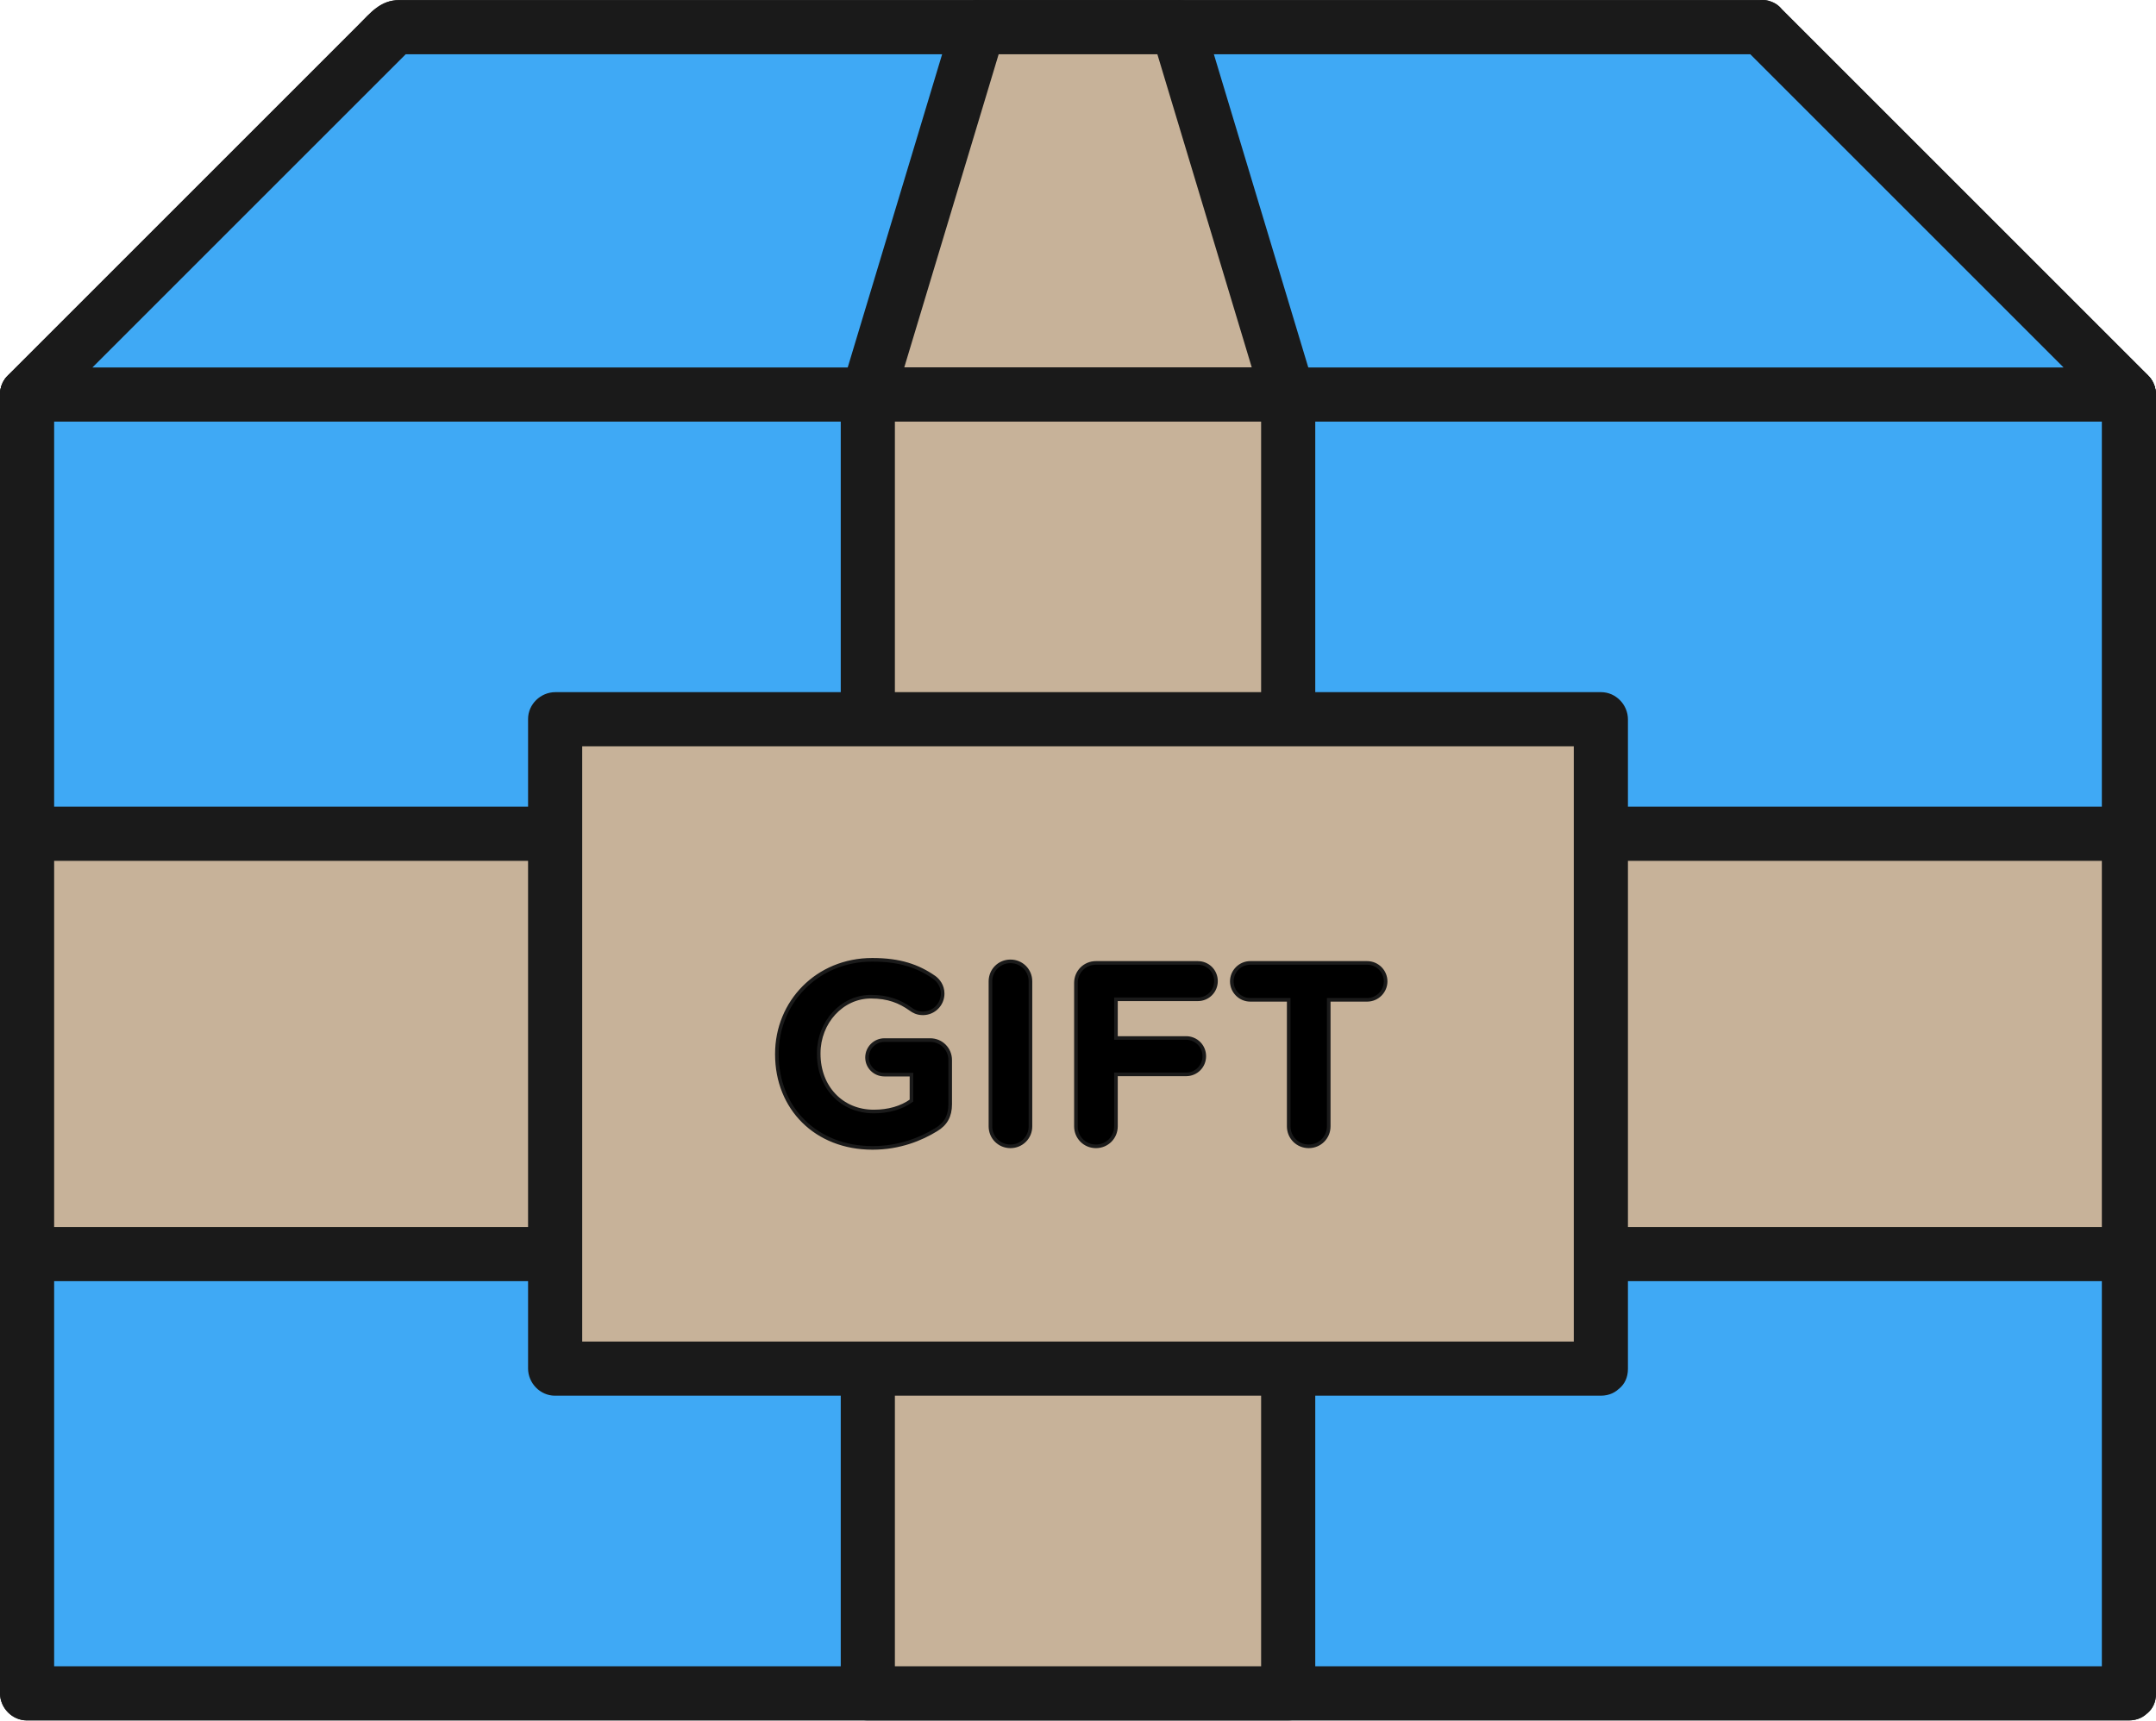
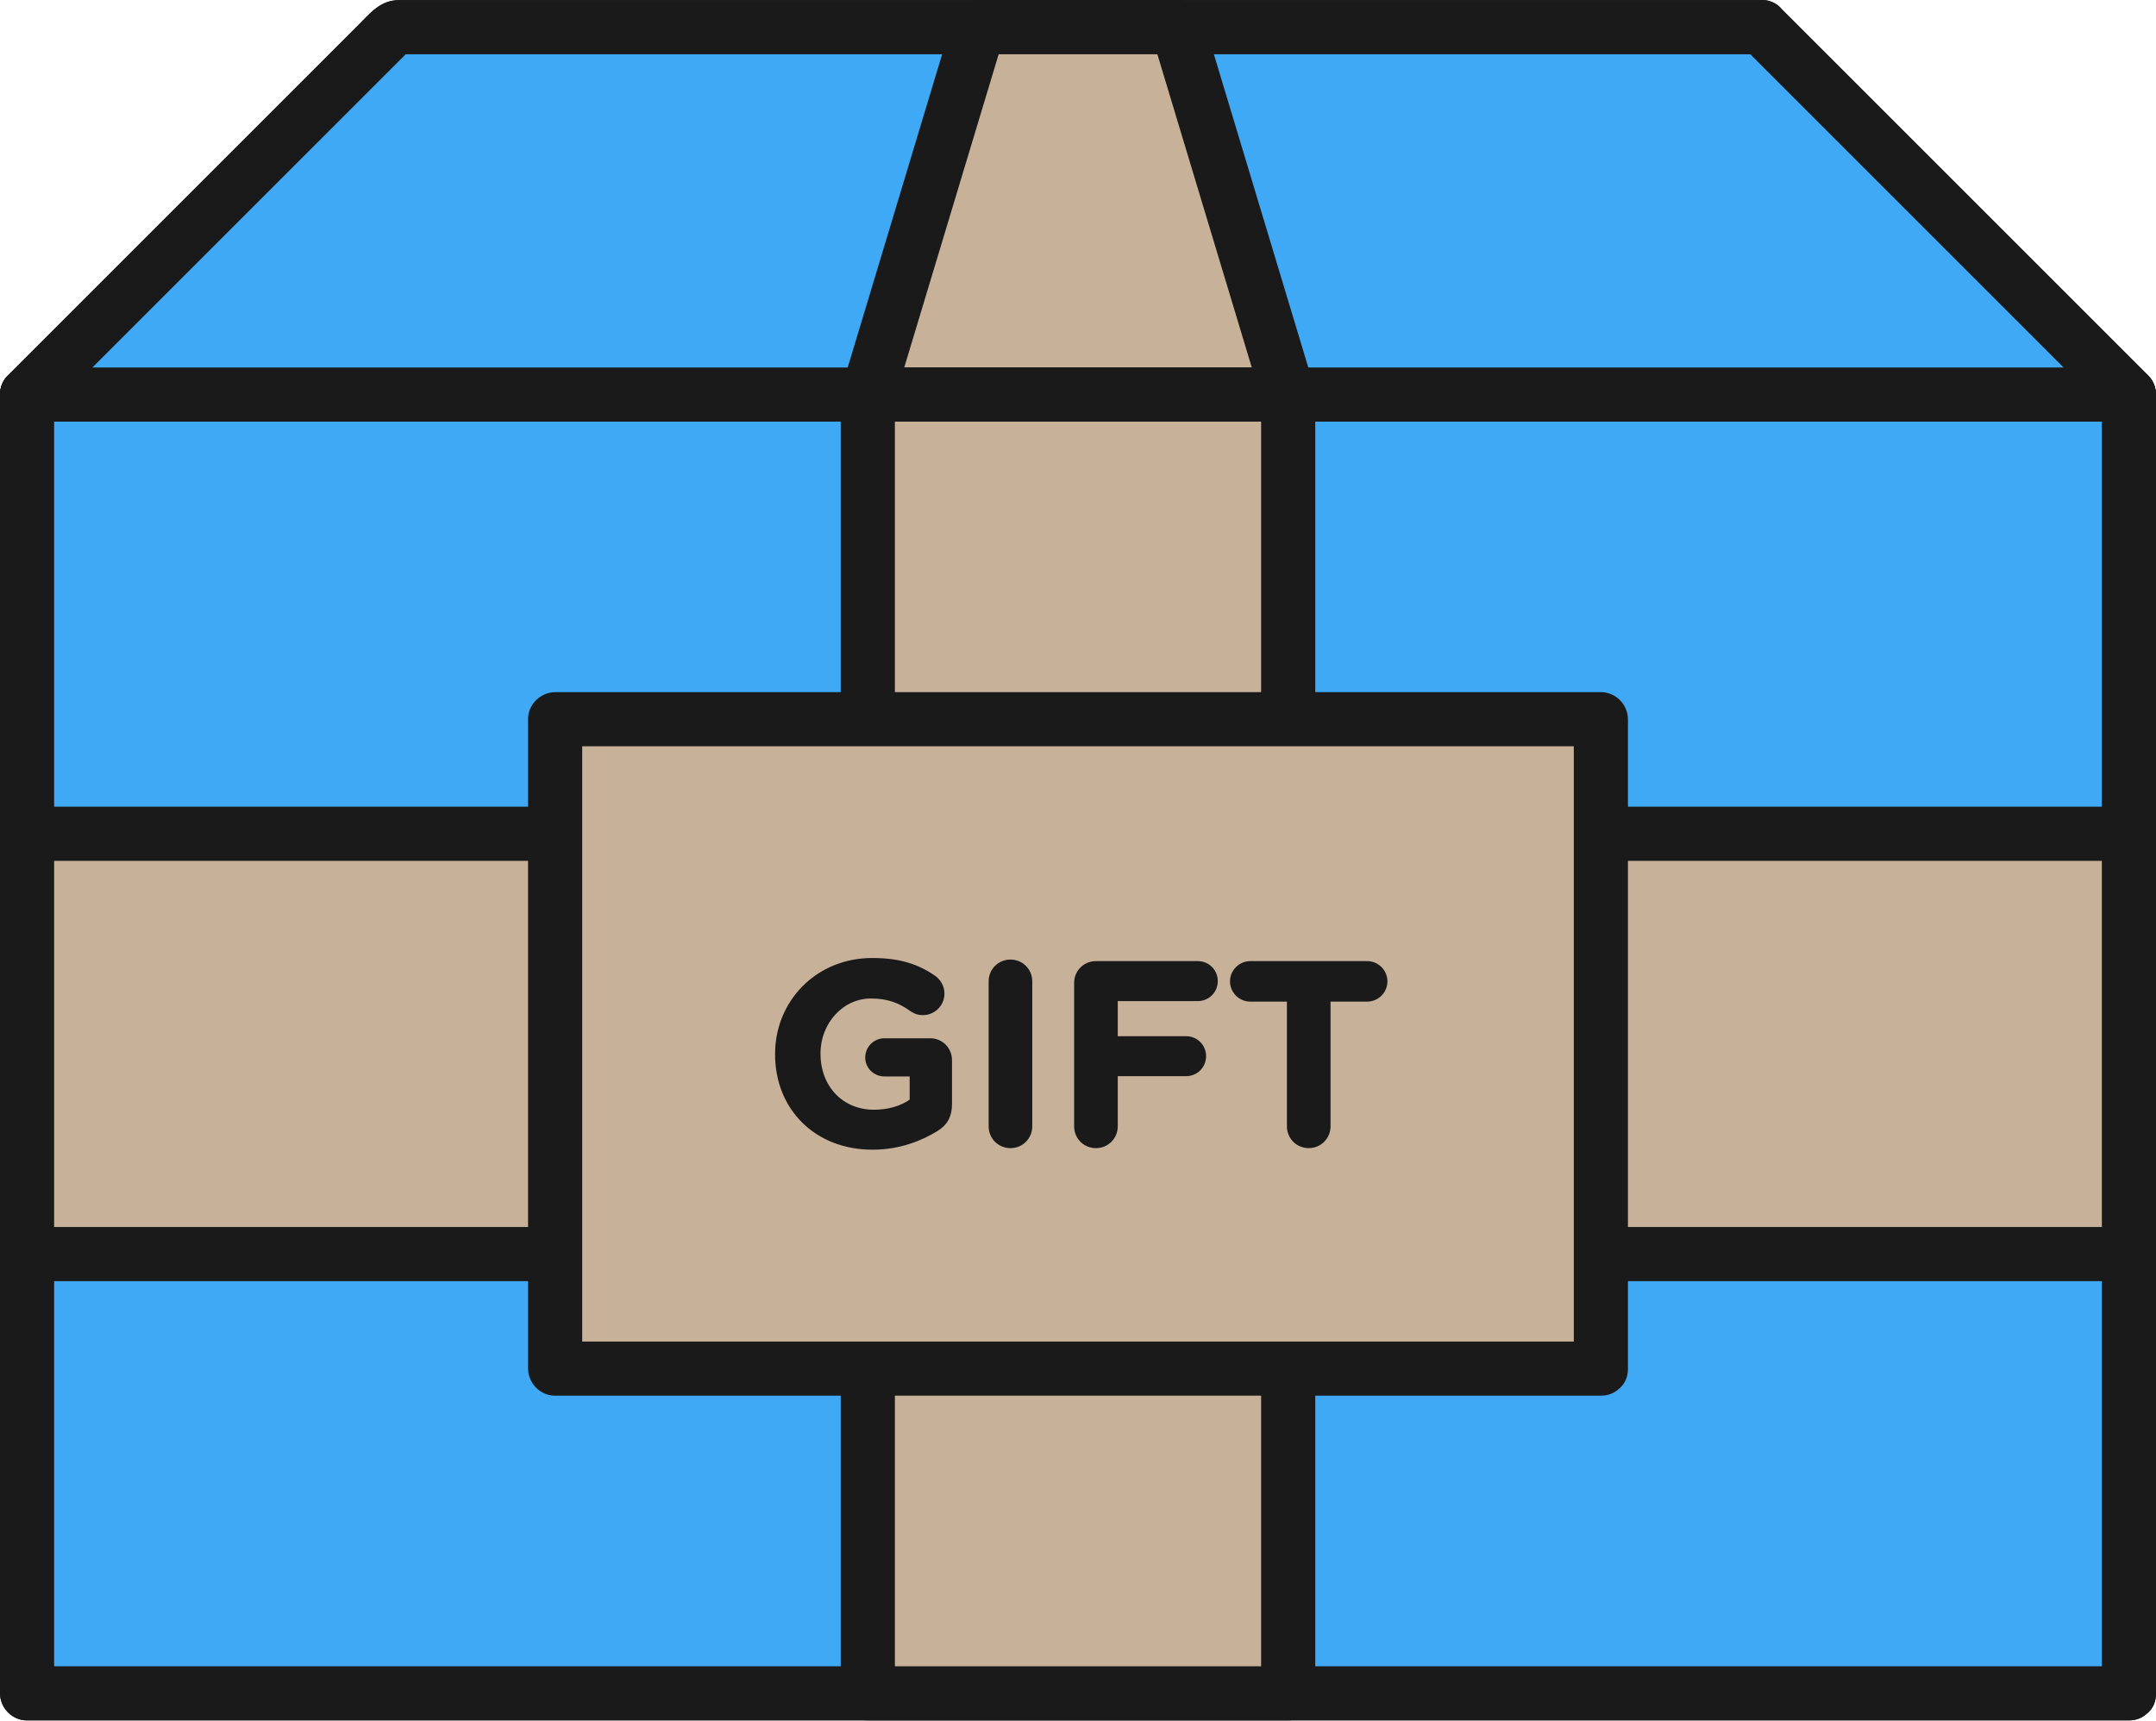
<svg xmlns="http://www.w3.org/2000/svg" width="597.483" height="476.859" viewBox="0 0 597.483 476.859">
  <linearGradient id="a" gradientUnits="userSpaceOnUse" x1="298.741" y1="469.357" x2="298.741" y2="109.357">
    <stop offset="0" stop-color="#C68945" />
    <stop offset="1" stop-color="#C69C6D" />
  </linearGradient>
  <path fill="url(#a)" d="M7.502 109.357h582.479v360h-582.479z" />
  <path fill="#1A1A1A" d="M590.035 461.855h-582.48c2.482 2.519 4.965 5.037 7.448 7.556v-359.999c-2.519 2.482-5.038 4.965-7.556 7.448h582.479l-7.448-7.556v360.001c0 9.686 15.004 9.771 15.004.107v-359.999c0-4.065-3.342-7.556-7.448-7.556h-582.48c-4.065 0-7.556 3.342-7.556 7.448v360.001c0 4.064 3.342 7.556 7.448 7.556h582.479c9.688-.003 9.774-15.007.11-15.007z" />
  <path fill="#C69C6D" d="M488.158 7.534l101.823 101.823h-582.479l101.824-101.823z" />
  <path fill="#1A1A1A" d="M482.883 12.866l100.229 100.23 1.594 1.593 5.329-12.834h-582.48l5.278 12.777c33.351-33.348 66.699-66.697 100.048-100.046l1.777-1.777-5.387 2.226h378.832c9.686 0 9.771-15.003.107-15.003h-377.593c-5.177 0-7.91 3.511-11.274 6.874-32.39 32.392-64.782 64.783-97.174 97.176-4.58 4.579-1.211 12.777 5.278 12.777h582.479c6.596 0 10.003-8.161 5.329-12.834l-100.229-100.23-1.594-1.593c-6.833-6.836-17.402 3.812-10.549 10.664z" />
  <path fill="#C7B299" d="M240.494 109.357h116.495v72h-116.495z" />
  <path fill="#1A1A1A" d="M357.043 173.856h-116.495c2.482 2.519 4.965 5.037 7.448 7.556v-72c-2.519 2.482-5.038 4.965-7.556 7.448h116.496l-7.448-7.556v72c0 9.687 15.004 9.772 15.004.108v-72c0-4.065-3.342-7.556-7.448-7.556h-116.495c-4.065 0-7.556 3.342-7.556 7.448v72c0 4.065 3.342 7.556 7.448 7.556h116.496c9.684-.001 9.77-15.004.106-15.004z" />
  <path fill="#C7B299" d="M326.304 7.534l30.685 101.823h-116.495l30.687-101.823z" />
  <path fill="#1A1A1A" d="M319.06 9.475l30.686 101.823 7.298-9.443h-116.495l7.181 9.482 30.687-101.823-7.289 5.521h55.123c9.686 0 9.771-15.003.107-15.003h-55.122c-3.433 0-6.311 2.275-7.289 5.521-10.229 33.941-20.458 67.882-30.688 101.823-1.397 4.638 2.422 9.482 7.181 9.482h116.496c4.758 0 8.72-4.727 7.298-9.443l-30.686-101.823c-2.785-9.243-17.282-5.388-14.488 3.883z" />
  <path fill="#3FA9F5" d="M7.502 109.357h582.479v360h-582.479z" />
  <path fill="#1A1A1A" d="M590.035 461.855h-582.48c2.482 2.519 4.965 5.037 7.448 7.556v-359.999c-2.519 2.482-5.038 4.965-7.556 7.448h582.479l-7.448-7.556v360.001c0 9.686 15.004 9.771 15.004.107v-359.999c0-4.065-3.342-7.556-7.448-7.556h-582.48c-4.065 0-7.556 3.342-7.556 7.448v360.001c0 4.064 3.342 7.556 7.448 7.556h582.479c9.688-.003 9.774-15.007.11-15.007z" />
  <path fill="#3FA9F5" d="M488.158 7.534l101.823 101.823h-582.479l101.823-101.823z" />
  <path fill="#1A1A1A" d="M482.883 12.866l100.229 100.23 1.594 1.593 5.329-12.834h-582.48l5.278 12.777c33.41-33.41 66.82-66.82 100.23-100.229l1.593-1.594-5.387 2.226h378.833c9.686 0 9.771-15.003.107-15.003h-377.594c-5.193 0-7.94 3.54-11.315 6.916-32.375 32.378-64.753 64.756-97.131 97.134-4.58 4.579-1.211 12.777 5.278 12.777h582.479c6.596 0 10.003-8.161 5.329-12.834l-100.229-100.23-1.594-1.593c-6.833-6.836-17.402 3.812-10.549 10.664z" />
  <path fill="#C7B299" d="M326.304 7.534l30.685 101.823h-116.495l30.687-101.823z" />
  <path fill="#1A1A1A" d="M319.06 9.475l30.686 101.823 7.298-9.442h-116.495c2.395 3.161 4.788 6.321 7.182 9.482 10.229-33.941 20.457-67.882 30.687-101.823l-7.289 5.521h55.123c9.686 0 9.771-15.003.107-15.003h-55.123c-3.432 0-6.311 2.275-7.289 5.521-10.229 33.941-20.457 67.882-30.687 101.823-1.397 4.638 2.422 9.482 7.182 9.482h116.495c4.758 0 8.72-4.726 7.298-9.442l-30.686-101.823c-2.786-9.245-17.283-5.39-14.489 3.881z" />
  <path fill="#C7B299" d="M7.502 231.11h582.479v116.495h-582.479z" />
  <path fill="#1A1A1A" d="M590.035 340.103h-582.48c2.482 2.519 4.965 5.037 7.448 7.556v-116.495l-7.556 7.448h582.479c-2.483-2.519-4.966-5.037-7.448-7.556v116.495c0 9.686 15.004 9.771 15.004.107v-116.495c0-4.064-3.342-7.556-7.448-7.556h-582.48c-4.065 0-7.556 3.342-7.556 7.448v116.495c0 4.064 3.342 7.556 7.448 7.556h582.479c9.688.001 9.774-15.003.11-15.003z" />
  <path fill="#C7B299" d="M240.494 109.357h116.495v360h-116.495z" />
  <path fill="#1A1A1A" d="M357.043 461.855h-116.495c2.482 2.519 4.965 5.037 7.448 7.556v-359.999c-2.519 2.482-5.038 4.965-7.556 7.448h116.496l-7.448-7.556v360.001c0 9.686 15.004 9.771 15.004.107v-359.999c0-4.065-3.342-7.556-7.448-7.556h-116.495c-4.065 0-7.556 3.342-7.556 7.448v360.001c0 4.064 3.342 7.556 7.448 7.556h116.496c9.684-.003 9.77-15.007.106-15.007z" />
  <path fill="#C7B299" d="M153.842 199.357h289.8v180h-289.8z" />
  <path fill="#1A1A1A" d="M443.695 371.855h-289.799c2.482 2.519 4.965 5.037 7.448 7.556v-180c-2.519 2.482-5.038 4.965-7.556 7.448h289.8c-2.483-2.519-4.966-5.037-7.448-7.556v180c0 9.686 15.004 9.771 15.004.107v-180c0-4.065-3.342-7.556-7.448-7.556h-289.799c-4.065 0-7.556 3.342-7.556 7.448v180c0 4.064 3.342 7.556 7.448 7.556h289.8c9.684.001 9.77-15.003.106-15.003z" />
-   <path d="M215.295 292.25v-.144c0-14.329 11.161-26.066 26.426-26.066 7.633 0 12.673 1.729 17.209 4.896 1.08.792 2.304 2.305 2.304 4.465 0 3.023-2.448 5.472-5.473 5.472-1.584 0-2.592-.575-3.384-1.151-3.024-2.16-6.265-3.457-11.017-3.457-8.065 0-14.474 7.129-14.474 15.697v.145c0 9.217 6.337 15.985 15.266 15.985 4.032 0 7.632-1.008 10.441-3.024v-7.2h-7.489c-2.664 0-4.825-2.089-4.825-4.753s2.161-4.824 4.825-4.824h12.673c3.097 0 5.544 2.448 5.544 5.545v12.24c0 3.24-1.224 5.473-3.888 7.057-4.104 2.521-10.081 5.041-17.642 5.041-15.695-.001-26.496-11.018-26.496-25.924zm59.184-20.233c0-3.096 2.448-5.544 5.544-5.544s5.544 2.448 5.544 5.544v40.18c0 3.096-2.448 5.544-5.544 5.544s-5.544-2.448-5.544-5.544v-40.18zm23.689.432c0-3.096 2.448-5.544 5.544-5.544h28.227c2.809 0 5.041 2.232 5.041 5.04 0 2.809-2.232 5.041-5.041 5.041h-22.682v10.729h19.441c2.809 0 5.04 2.232 5.04 5.041 0 2.808-2.231 5.04-5.04 5.04h-19.441v14.401c0 3.096-2.448 5.544-5.545 5.544-3.096 0-5.544-2.448-5.544-5.544v-39.748zm58.967 4.68h-10.656c-2.809 0-5.112-2.304-5.112-5.112s2.304-5.112 5.112-5.112h32.402c2.809 0 5.112 2.304 5.112 5.112s-2.304 5.112-5.112 5.112h-10.657v35.067c0 3.096-2.447 5.544-5.544 5.544s-5.545-2.448-5.545-5.544v-35.067z" stroke="#1A1A1A" />
+   <path d="M215.295 292.25v-.144c0-14.329 11.161-26.066 26.426-26.066 7.633 0 12.673 1.729 17.209 4.896 1.08.792 2.304 2.305 2.304 4.465 0 3.023-2.448 5.472-5.473 5.472-1.584 0-2.592-.575-3.384-1.151-3.024-2.16-6.265-3.457-11.017-3.457-8.065 0-14.474 7.129-14.474 15.697v.145c0 9.217 6.337 15.985 15.266 15.985 4.032 0 7.632-1.008 10.441-3.024v-7.2h-7.489c-2.664 0-4.825-2.089-4.825-4.753s2.161-4.824 4.825-4.824h12.673c3.097 0 5.544 2.448 5.544 5.545v12.24c0 3.24-1.224 5.473-3.888 7.057-4.104 2.521-10.081 5.041-17.642 5.041-15.695-.001-26.496-11.018-26.496-25.924zm59.184-20.233c0-3.096 2.448-5.544 5.544-5.544s5.544 2.448 5.544 5.544v40.18c0 3.096-2.448 5.544-5.544 5.544s-5.544-2.448-5.544-5.544v-40.18zm23.689.432c0-3.096 2.448-5.544 5.544-5.544h28.227c2.809 0 5.041 2.232 5.041 5.04 0 2.809-2.232 5.041-5.041 5.041h-22.682v10.729h19.441c2.809 0 5.04 2.232 5.04 5.041 0 2.808-2.231 5.04-5.04 5.04h-19.441v14.401c0 3.096-2.448 5.544-5.545 5.544-3.096 0-5.544-2.448-5.544-5.544v-39.748zm58.967 4.68h-10.656c-2.809 0-5.112-2.304-5.112-5.112s2.304-5.112 5.112-5.112h32.402c2.809 0 5.112 2.304 5.112 5.112s-2.304 5.112-5.112 5.112h-10.657v35.067c0 3.096-2.447 5.544-5.544 5.544s-5.545-2.448-5.545-5.544v-35.067z" fill="#1A1A1A" stroke="#1A1A1A" />
</svg>
